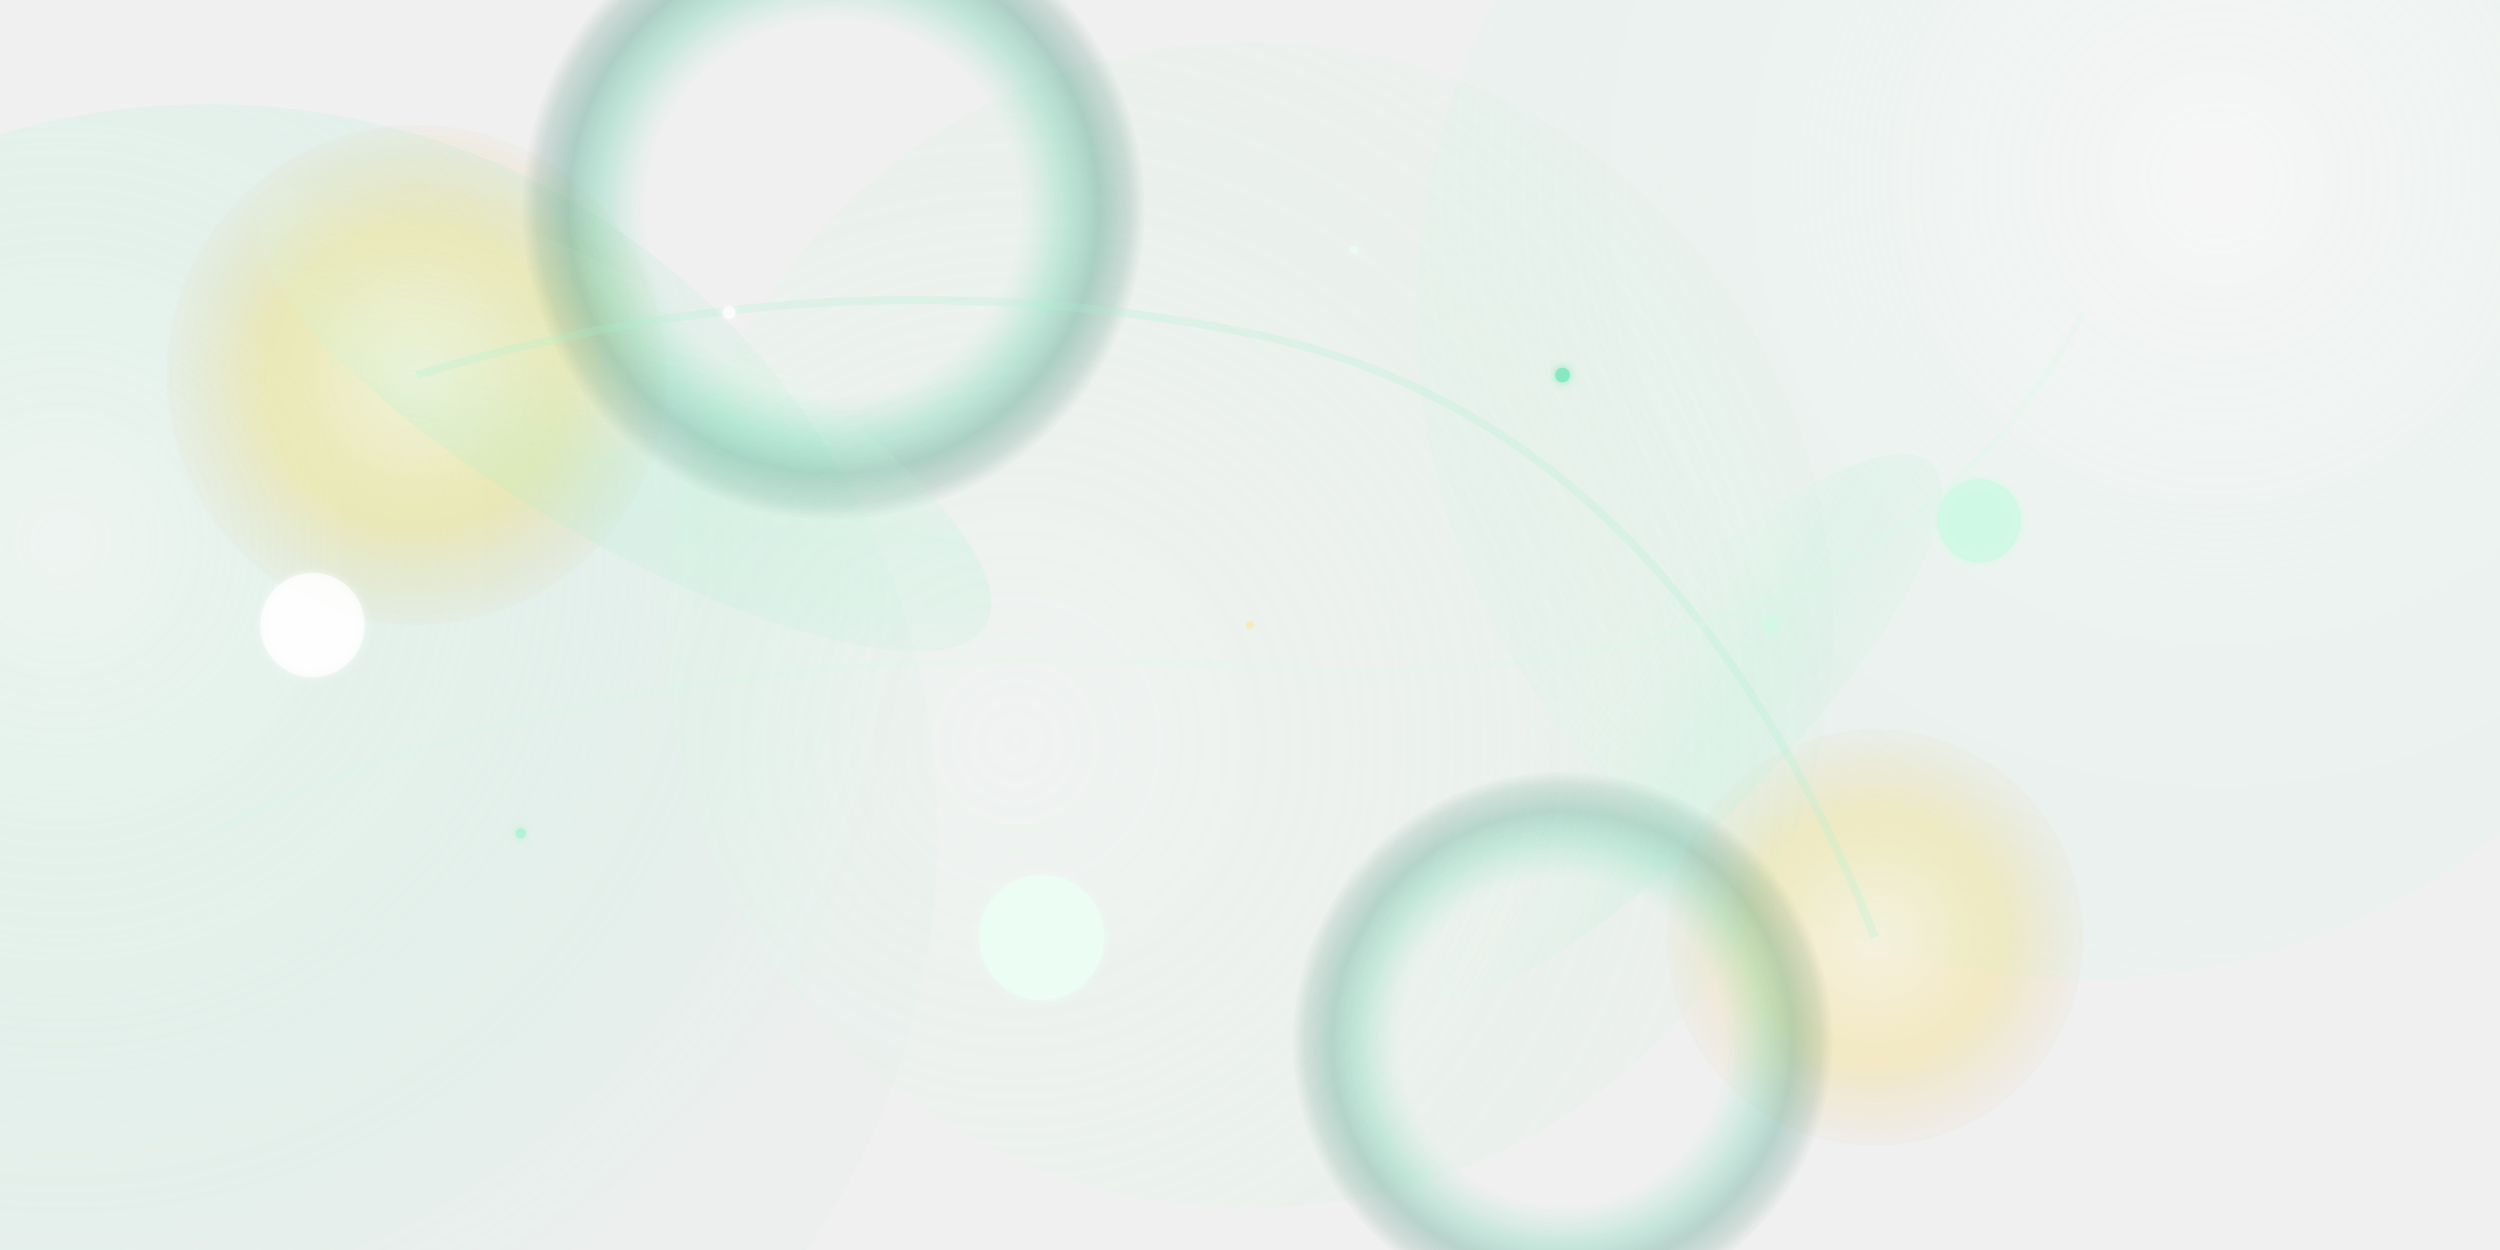
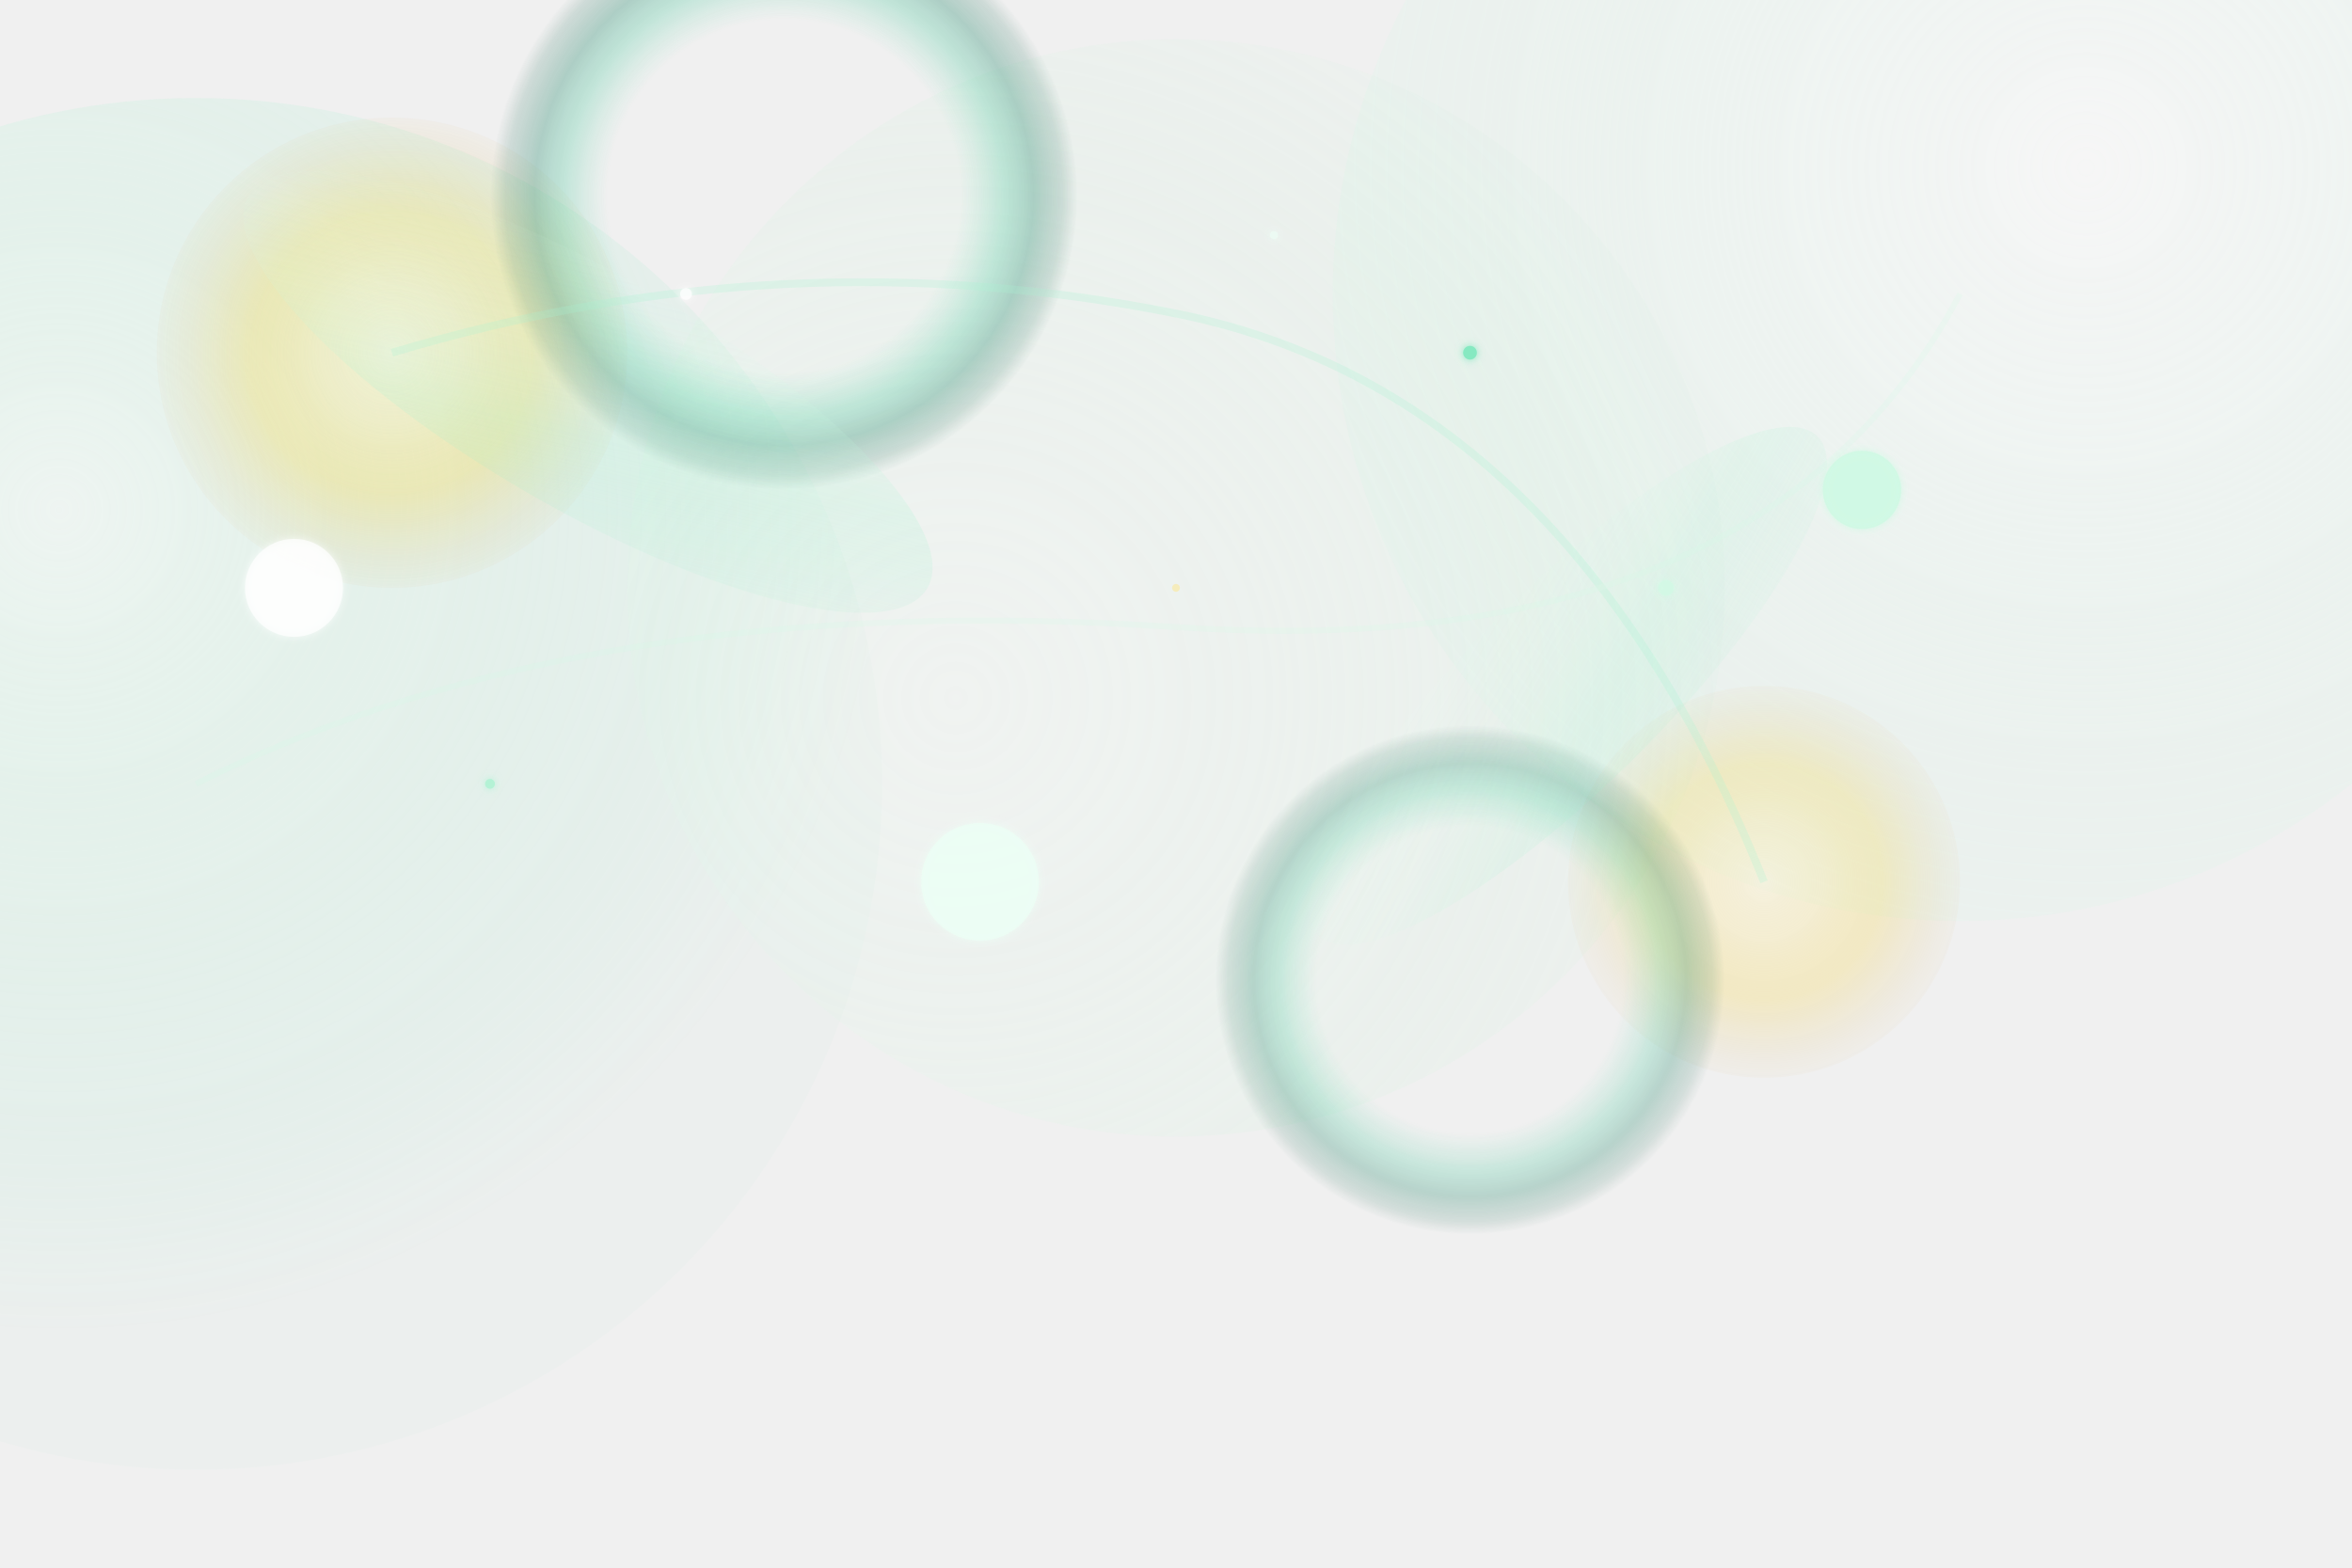
- <svg xmlns="http://www.w3.org/2000/svg" width="1200" height="600" viewBox="0 0 1200 600">
+ <svg xmlns="http://www.w3.org/2000/svg" width="1200" height="800" viewBox="0 0 1200 800">
  <defs>
    <radialGradient id="nebulaCore1" cx="40%" cy="30%" r="60%">
      <stop offset="0%" style="stop-color:#ecfdf5;stop-opacity:0.9" />
      <stop offset="20%" style="stop-color:#d1fae5;stop-opacity:0.7" />
      <stop offset="50%" style="stop-color:#a7f3d0;stop-opacity:0.4" />
      <stop offset="80%" style="stop-color:#6ee7b7;stop-opacity:0.2" />
      <stop offset="100%" style="stop-color:#34d399;stop-opacity:0.05" />
    </radialGradient>
    <radialGradient id="nebulaCore2" cx="60%" cy="40%" r="80%">
      <stop offset="0%" style="stop-color:#ffffff;stop-opacity:0.8" />
      <stop offset="30%" style="stop-color:#ecfdf5;stop-opacity:0.6" />
      <stop offset="60%" style="stop-color:#d1fae5;stop-opacity:0.3" />
      <stop offset="100%" style="stop-color:#a7f3d0;stop-opacity:0.1" />
    </radialGradient>
    <radialGradient id="nebulaCore3" cx="30%" cy="60%" r="70%">
      <stop offset="0%" style="stop-color:#f0fdf4;stop-opacity:0.7" />
      <stop offset="40%" style="stop-color:#dcfce7;stop-opacity:0.5" />
      <stop offset="70%" style="stop-color:#bbf7d0;stop-opacity:0.3" />
      <stop offset="100%" style="stop-color:#86efac;stop-opacity:0.1" />
    </radialGradient>
    <radialGradient id="stellarBurst" cx="50%" cy="50%" r="50%">
      <stop offset="0%" style="stop-color:#fef3c7;stop-opacity:0.8" />
      <stop offset="30%" style="stop-color:#fde68a;stop-opacity:0.6" />
      <stop offset="60%" style="stop-color:#facc15;stop-opacity:0.4" />
      <stop offset="80%" style="stop-color:#eab308;stop-opacity:0.2" />
      <stop offset="100%" style="stop-color:#ca8a04;stop-opacity:0.05" />
    </radialGradient>
    <linearGradient id="dustTrail" x1="0%" y1="0%" x2="100%" y2="100%">
      <stop offset="0%" style="stop-color:#ecfdf5;stop-opacity:0" />
      <stop offset="40%" style="stop-color:#d1fae5;stop-opacity:0.3" />
      <stop offset="60%" style="stop-color:#a7f3d0;stop-opacity:0.5" />
      <stop offset="100%" style="stop-color:#6ee7b7;stop-opacity:0" />
    </linearGradient>
    <radialGradient id="plasmaField" cx="50%" cy="50%" r="50%">
      <stop offset="0%" style="stop-color:#6ee7b7;stop-opacity:0" />
      <stop offset="60%" style="stop-color:#34d399;stop-opacity:0" />
      <stop offset="75%" style="stop-color:#10b981;stop-opacity:0.3" />
      <stop offset="85%" style="stop-color:#047857;stop-opacity:0.4" />
      <stop offset="95%" style="stop-color:#065f46;stop-opacity:0.2" />
      <stop offset="100%" style="stop-color:#064e3b;stop-opacity:0" />
    </radialGradient>
    <filter id="starTwinkle" x="-50%" y="-50%" width="200%" height="200%">
      <feGaussianBlur stdDeviation="2" result="coloredBlur" />
      <feMerge>
        <feMergeNode in="coloredBlur" />
        <feMergeNode in="SourceGraphic" />
      </feMerge>
    </filter>
  </defs>
  <circle cx="100" cy="400" r="350" fill="url(#nebulaCore1)" opacity="0.4">
    <animate attributeName="r" values="350;400;350" dur="40s" repeatCount="indefinite" />
    <animate attributeName="opacity" values="0.4;0.2;0.4" dur="25s" repeatCount="indefinite" />
  </circle>
  <circle cx="1000" cy="150" r="320" fill="url(#nebulaCore2)" opacity="0.5">
    <animate attributeName="r" values="320;380;320" dur="35s" repeatCount="indefinite" />
    <animate attributeName="opacity" values="0.5;0.3;0.5" dur="30s" repeatCount="indefinite" />
  </circle>
  <circle cx="600" cy="300" r="280" fill="url(#nebulaCore3)" opacity="0.3">
    <animate attributeName="r" values="280;330;280" dur="45s" repeatCount="indefinite" />
    <animate attributeName="opacity" values="0.3;0.15;0.3" dur="35s" repeatCount="indefinite" />
  </circle>
  <circle cx="200" cy="180" r="120" fill="url(#stellarBurst)" opacity="0.6">
    <animate attributeName="r" values="100;150;100" dur="8s" repeatCount="indefinite" />
    <animate attributeName="opacity" values="0.6;0.8;0.6" dur="6s" repeatCount="indefinite" />
  </circle>
  <circle cx="900" cy="450" r="100" fill="url(#stellarBurst)" opacity="0.5">
    <animate attributeName="r" values="80;130;80" dur="10s" repeatCount="indefinite" />
    <animate attributeName="opacity" values="0.5;0.7;0.5" dur="7s" repeatCount="indefinite" />
  </circle>
  <circle cx="400" cy="100" r="150" fill="url(#plasmaField)" opacity="0.7">
    <animate attributeName="r" values="120;200;120" dur="12s" repeatCount="indefinite" />
    <animate attributeName="opacity" values="0.7;0.3;0.7" dur="9s" repeatCount="indefinite" />
  </circle>
  <circle cx="750" cy="500" r="130" fill="url(#plasmaField)" opacity="0.6">
    <animate attributeName="r" values="100;180;100" dur="14s" repeatCount="indefinite" />
    <animate attributeName="opacity" values="0.6;0.2;0.6" dur="11s" repeatCount="indefinite" />
  </circle>
  <ellipse cx="300" cy="200" rx="200" ry="60" fill="url(#dustTrail)" opacity="0.4" transform="rotate(30 300 200)">
    <animateTransform attributeName="transform" type="rotate" values="30 300 200;60 300 200;30 300 200" dur="20s" repeatCount="indefinite" />
    <animate attributeName="opacity" values="0.4;0.6;0.4" dur="15s" repeatCount="indefinite" />
  </ellipse>
  <ellipse cx="800" cy="350" rx="180" ry="50" fill="url(#dustTrail)" opacity="0.3" transform="rotate(-45 800 350)">
    <animateTransform attributeName="transform" type="rotate" values="-45 800 350;-15 800 350;-45 800 350" dur="25s" repeatCount="indefinite" />
    <animate attributeName="opacity" values="0.3;0.5;0.3" dur="18s" repeatCount="indefinite" />
  </ellipse>
  <circle cx="150" cy="300" r="25" fill="rgba(255, 255, 255, 0.7)" filter="url(#starTwinkle)">
    <animate attributeName="cy" values="300;280;300" dur="6s" repeatCount="indefinite" />
    <animate attributeName="opacity" values="0.7;0.9;0.7" dur="4s" repeatCount="indefinite" />
  </circle>
  <circle cx="500" cy="450" r="30" fill="rgba(236, 253, 245, 0.8)" filter="url(#starTwinkle)">
    <animate attributeName="cy" values="450;430;450" dur="8s" repeatCount="indefinite" />
    <animate attributeName="opacity" values="0.8;1.0;0.8" dur="5s" repeatCount="indefinite" />
  </circle>
  <circle cx="950" cy="250" r="20" fill="rgba(209, 250, 229, 0.9)" filter="url(#starTwinkle)">
    <animate attributeName="cy" values="250;230;250" dur="7s" repeatCount="indefinite" />
    <animate attributeName="opacity" values="0.9;0.6;0.9" dur="6s" repeatCount="indefinite" />
  </circle>
  <g opacity="0.4">
    <path d="M 200 180 Q 400 120 600 160 Q 800 200 900 450" stroke="rgba(167, 243, 208, 0.6)" stroke-width="4" fill="none">
      <animate attributeName="stroke-dasharray" values="0,800;400,400;800,0" dur="16s" repeatCount="indefinite" />
    </path>
    <path d="M 100 400 Q 300 300 600 320 Q 900 340 1000 150" stroke="rgba(209, 250, 229, 0.5)" stroke-width="3" fill="none">
      <animate attributeName="stroke-dasharray" values="0,900;450,450;900,0" dur="20s" repeatCount="indefinite" />
    </path>
  </g>
  <g opacity="0.8" filter="url(#starTwinkle)">
    <circle cx="350" cy="150" r="3" fill="#ffffff">
      <animate attributeName="opacity" values="0.8;0.3;0.8" dur="3s" repeatCount="indefinite" />
    </circle>
    <circle cx="650" cy="120" r="2" fill="#ecfdf5">
      <animate attributeName="opacity" values="0.8;0.4;0.8" dur="4s" repeatCount="indefinite" />
    </circle>
    <circle cx="850" cy="300" r="4" fill="#d1fae5">
      <animate attributeName="opacity" values="0.8;0.2;0.8" dur="5s" repeatCount="indefinite" />
    </circle>
    <circle cx="250" cy="400" r="2.5" fill="#a7f3d0">
      <animate attributeName="opacity" values="0.8;0.3;0.8" dur="3.5s" repeatCount="indefinite" />
    </circle>
    <circle cx="750" cy="180" r="3.5" fill="#6ee7b7">
      <animate attributeName="opacity" values="0.8;0.4;0.8" dur="4.5s" repeatCount="indefinite" />
    </circle>
  </g>
  <g opacity="0.5">
    <circle cx="600" cy="300" r="1.5" fill="#fef3c7">
      <animateTransform attributeName="transform" type="rotate" values="0 600 300;360 600 300" dur="30s" repeatCount="indefinite" />
      <animateMotion dur="30s" repeatCount="indefinite">
        <path d="M 0,0 m -250,0 a 250,250 0 1,1 500,0 a 250,250 0 1,1 -500,0" />
      </animateMotion>
    </circle>
    <circle cx="600" cy="300" r="2" fill="#fde68a">
      <animateTransform attributeName="transform" type="rotate" values="180 600 300;540 600 300" dur="30s" repeatCount="indefinite" />
      <animateMotion dur="30s" repeatCount="indefinite">
        <path d="M 0,0 m -200,0 a 200,200 0 1,0 400,0 a 200,200 0 1,0 -400,0" />
      </animateMotion>
    </circle>
  </g>
</svg>
